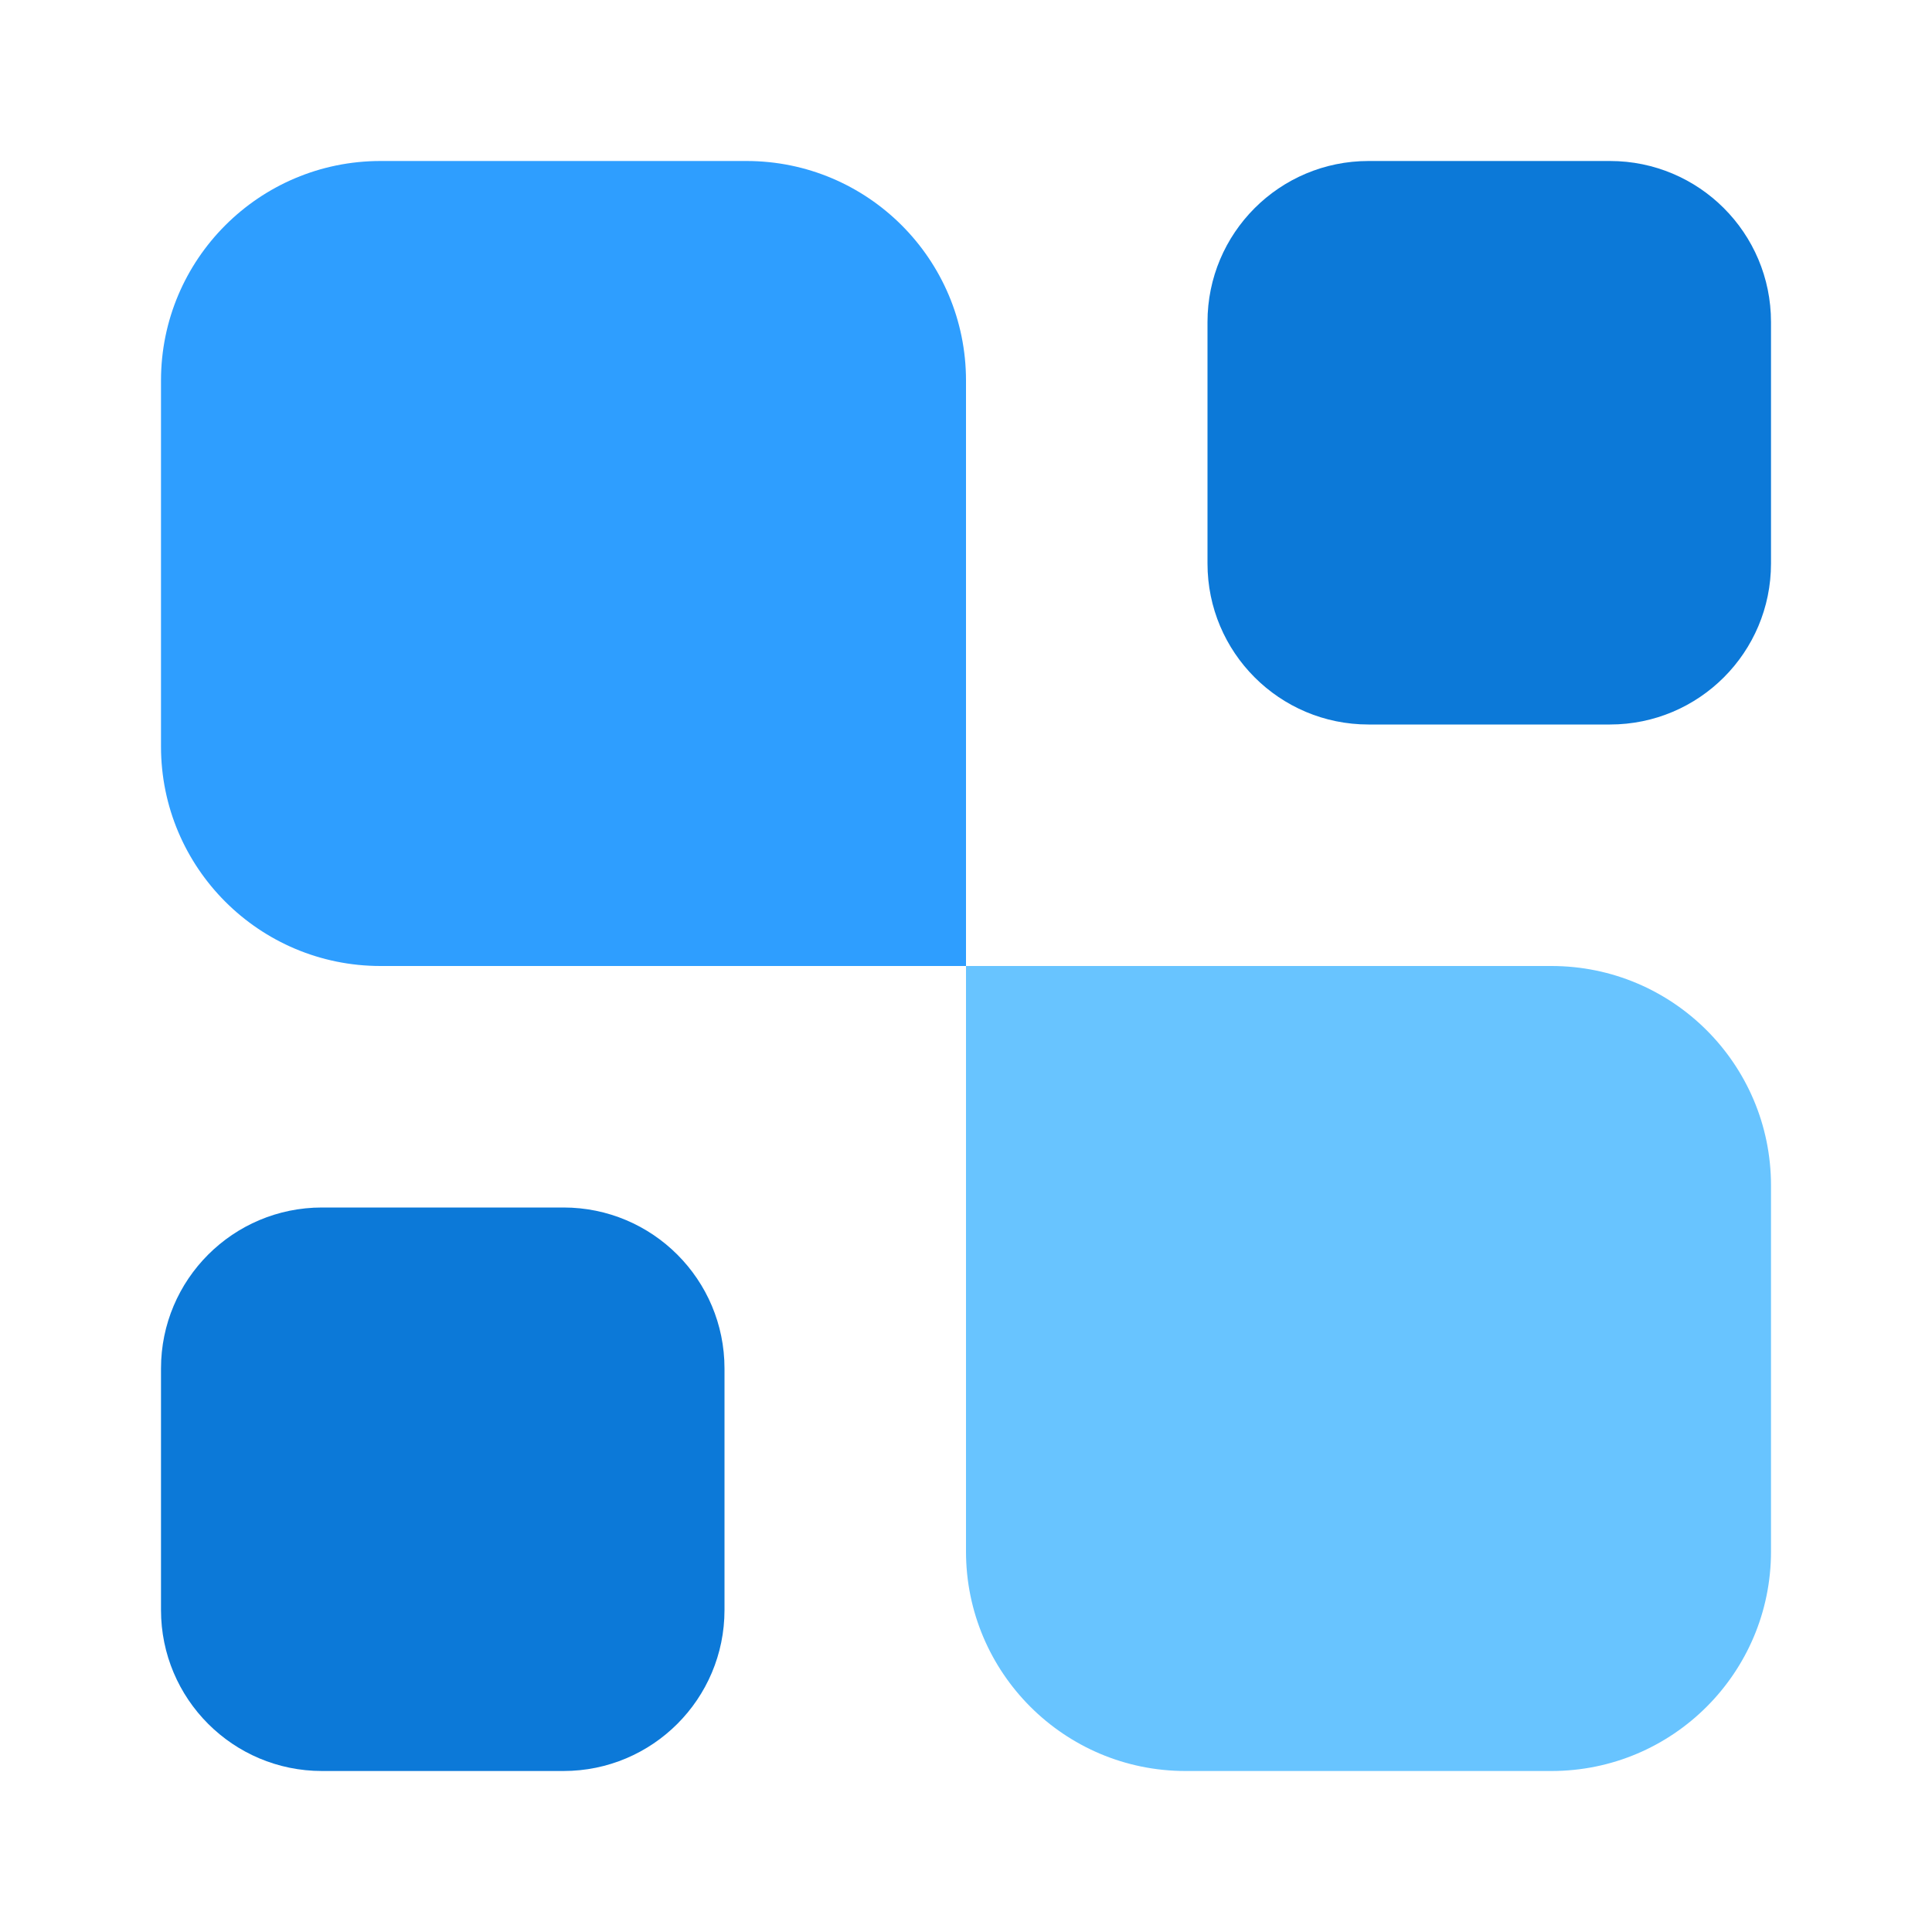
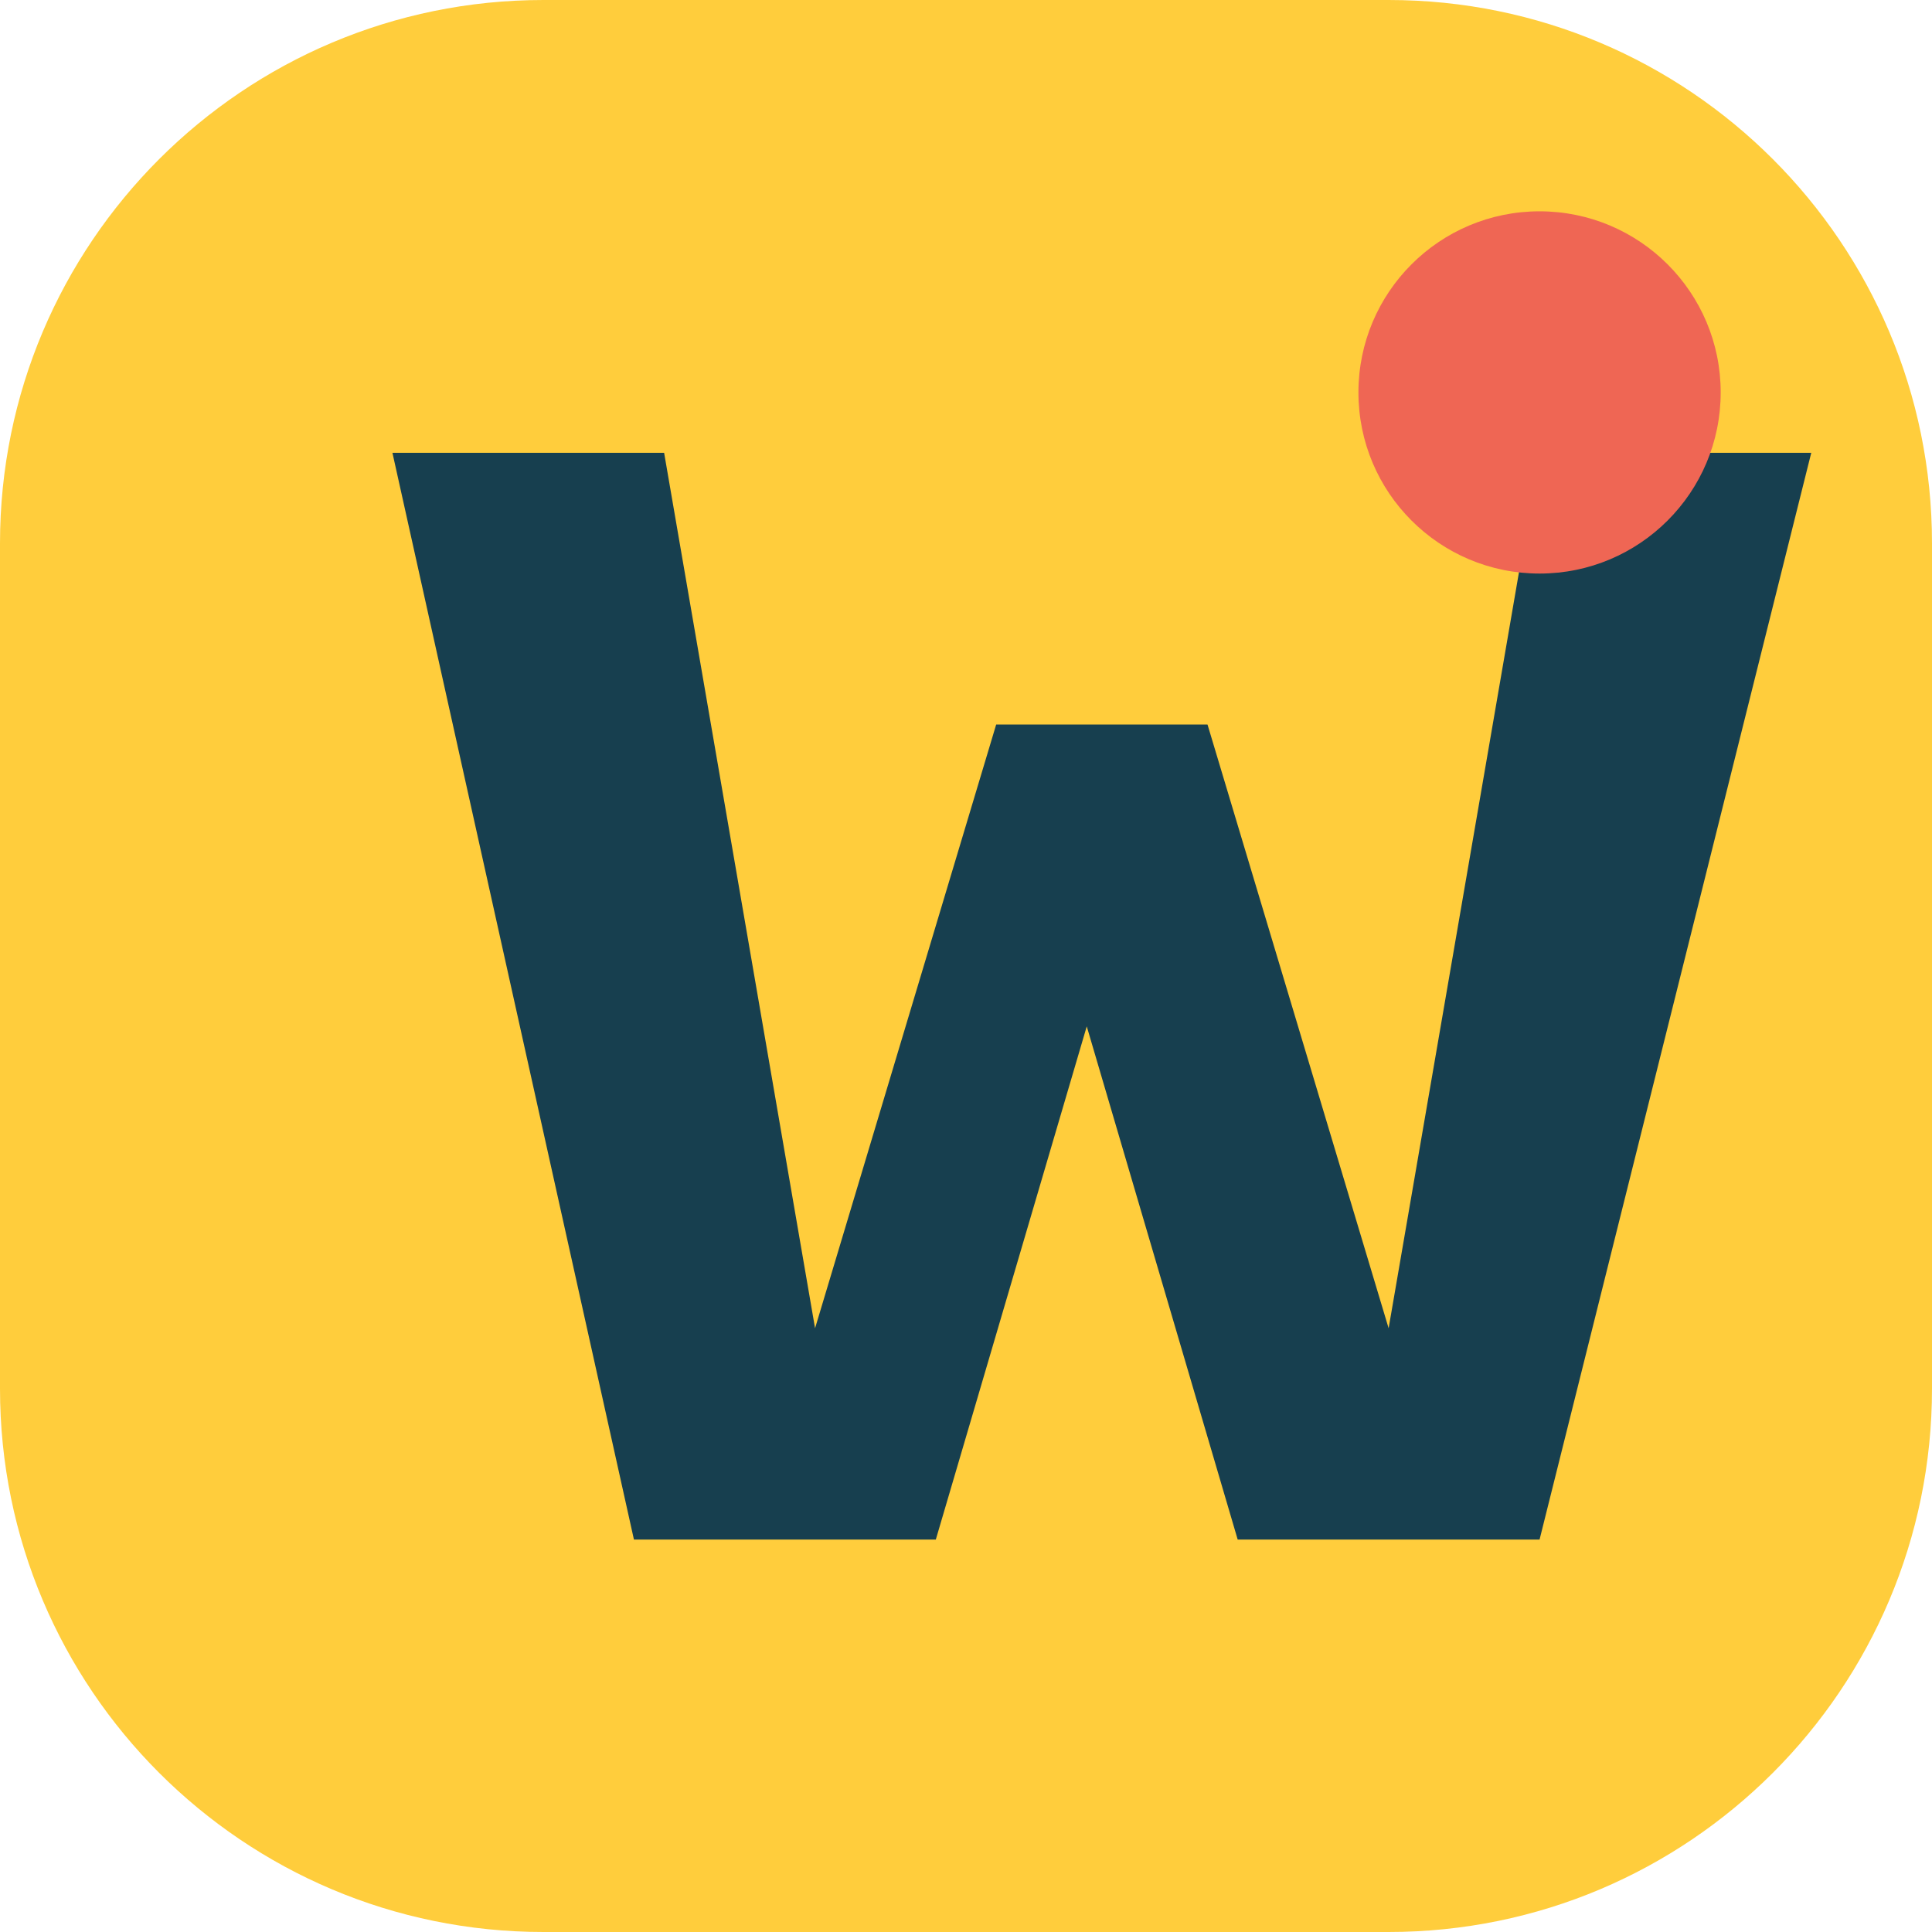
- <svg xmlns="http://www.w3.org/2000/svg" width="24" height="24" viewBox="0 0 24 24" fill="none">
-   <path d="M22 19.273C22 20.779 20.779 22 19.273 22H14.727C13.221 22 12 20.779 12 19.273V12H19.273C20.779 12 22 13.221 22 14.727V19.273Z" fill="#68C4FF" />
-   <path d="M20 2C21.105 2 22 2.895 22 4V7C22 8.105 21.105 9 20 9H17C15.895 9 15 8.105 15 7V4C15 2.895 15.895 2 17 2H20Z" fill="#0C79D8" />
-   <path d="M7 15C8.105 15 9 15.895 9 17V20C9 21.105 8.105 22 7 22H4C2.895 22 2 21.105 2 20V17C2 15.895 2.895 15 4 15H7Z" fill="#0C79D8" />
-   <path d="M12 12H4.727C3.221 12 2 10.779 2 9.273V4.727C2 3.221 3.221 2 4.727 2H9.273C10.779 2 12 3.221 12 4.727V12Z" fill="#2E9EFF" />
+ <svg xmlns="http://www.w3.org/2000/svg" viewBox="0 0 64 64">
+   <rect width="64" height="64" rx="18" fill="#ffcd3c" />
+   <path d="M13 15h9l5 29 6-20h7l6 20 5-29h9L51 51H41l-5-17-5 17H21z" fill="#173f4f" />
+   <circle cx="51" cy="13" r="6" fill="#ef6654" />
</svg>
